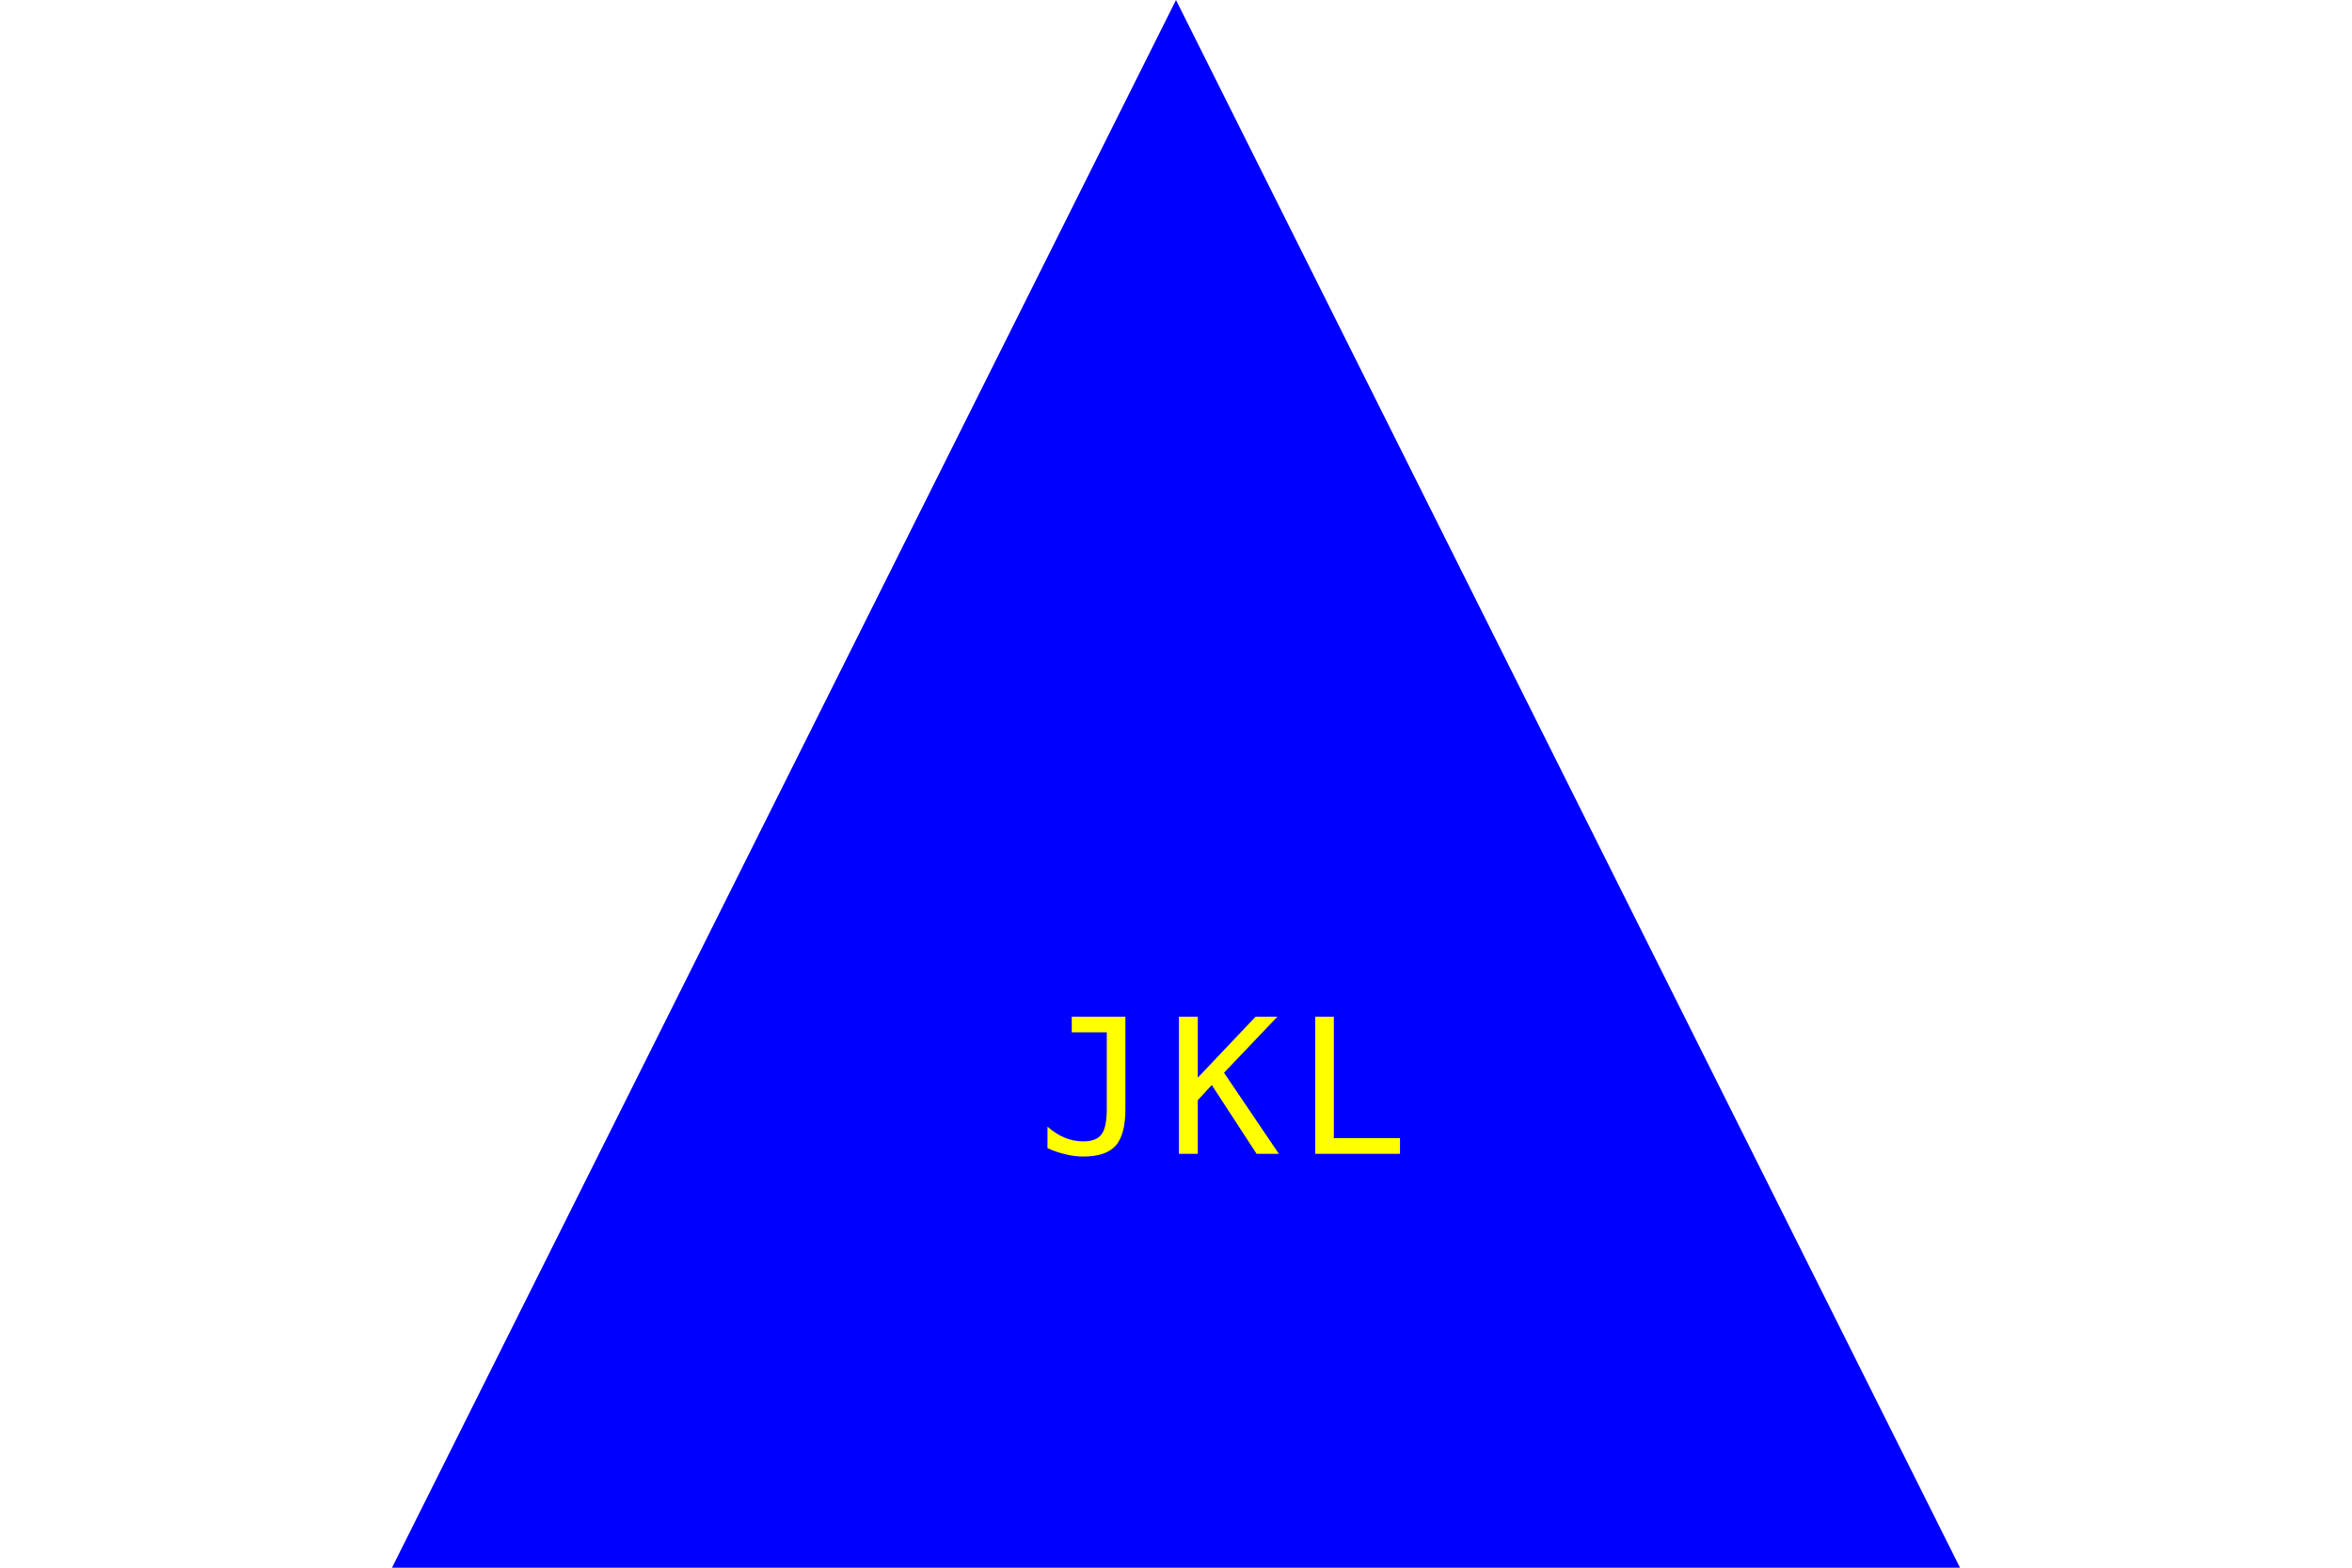
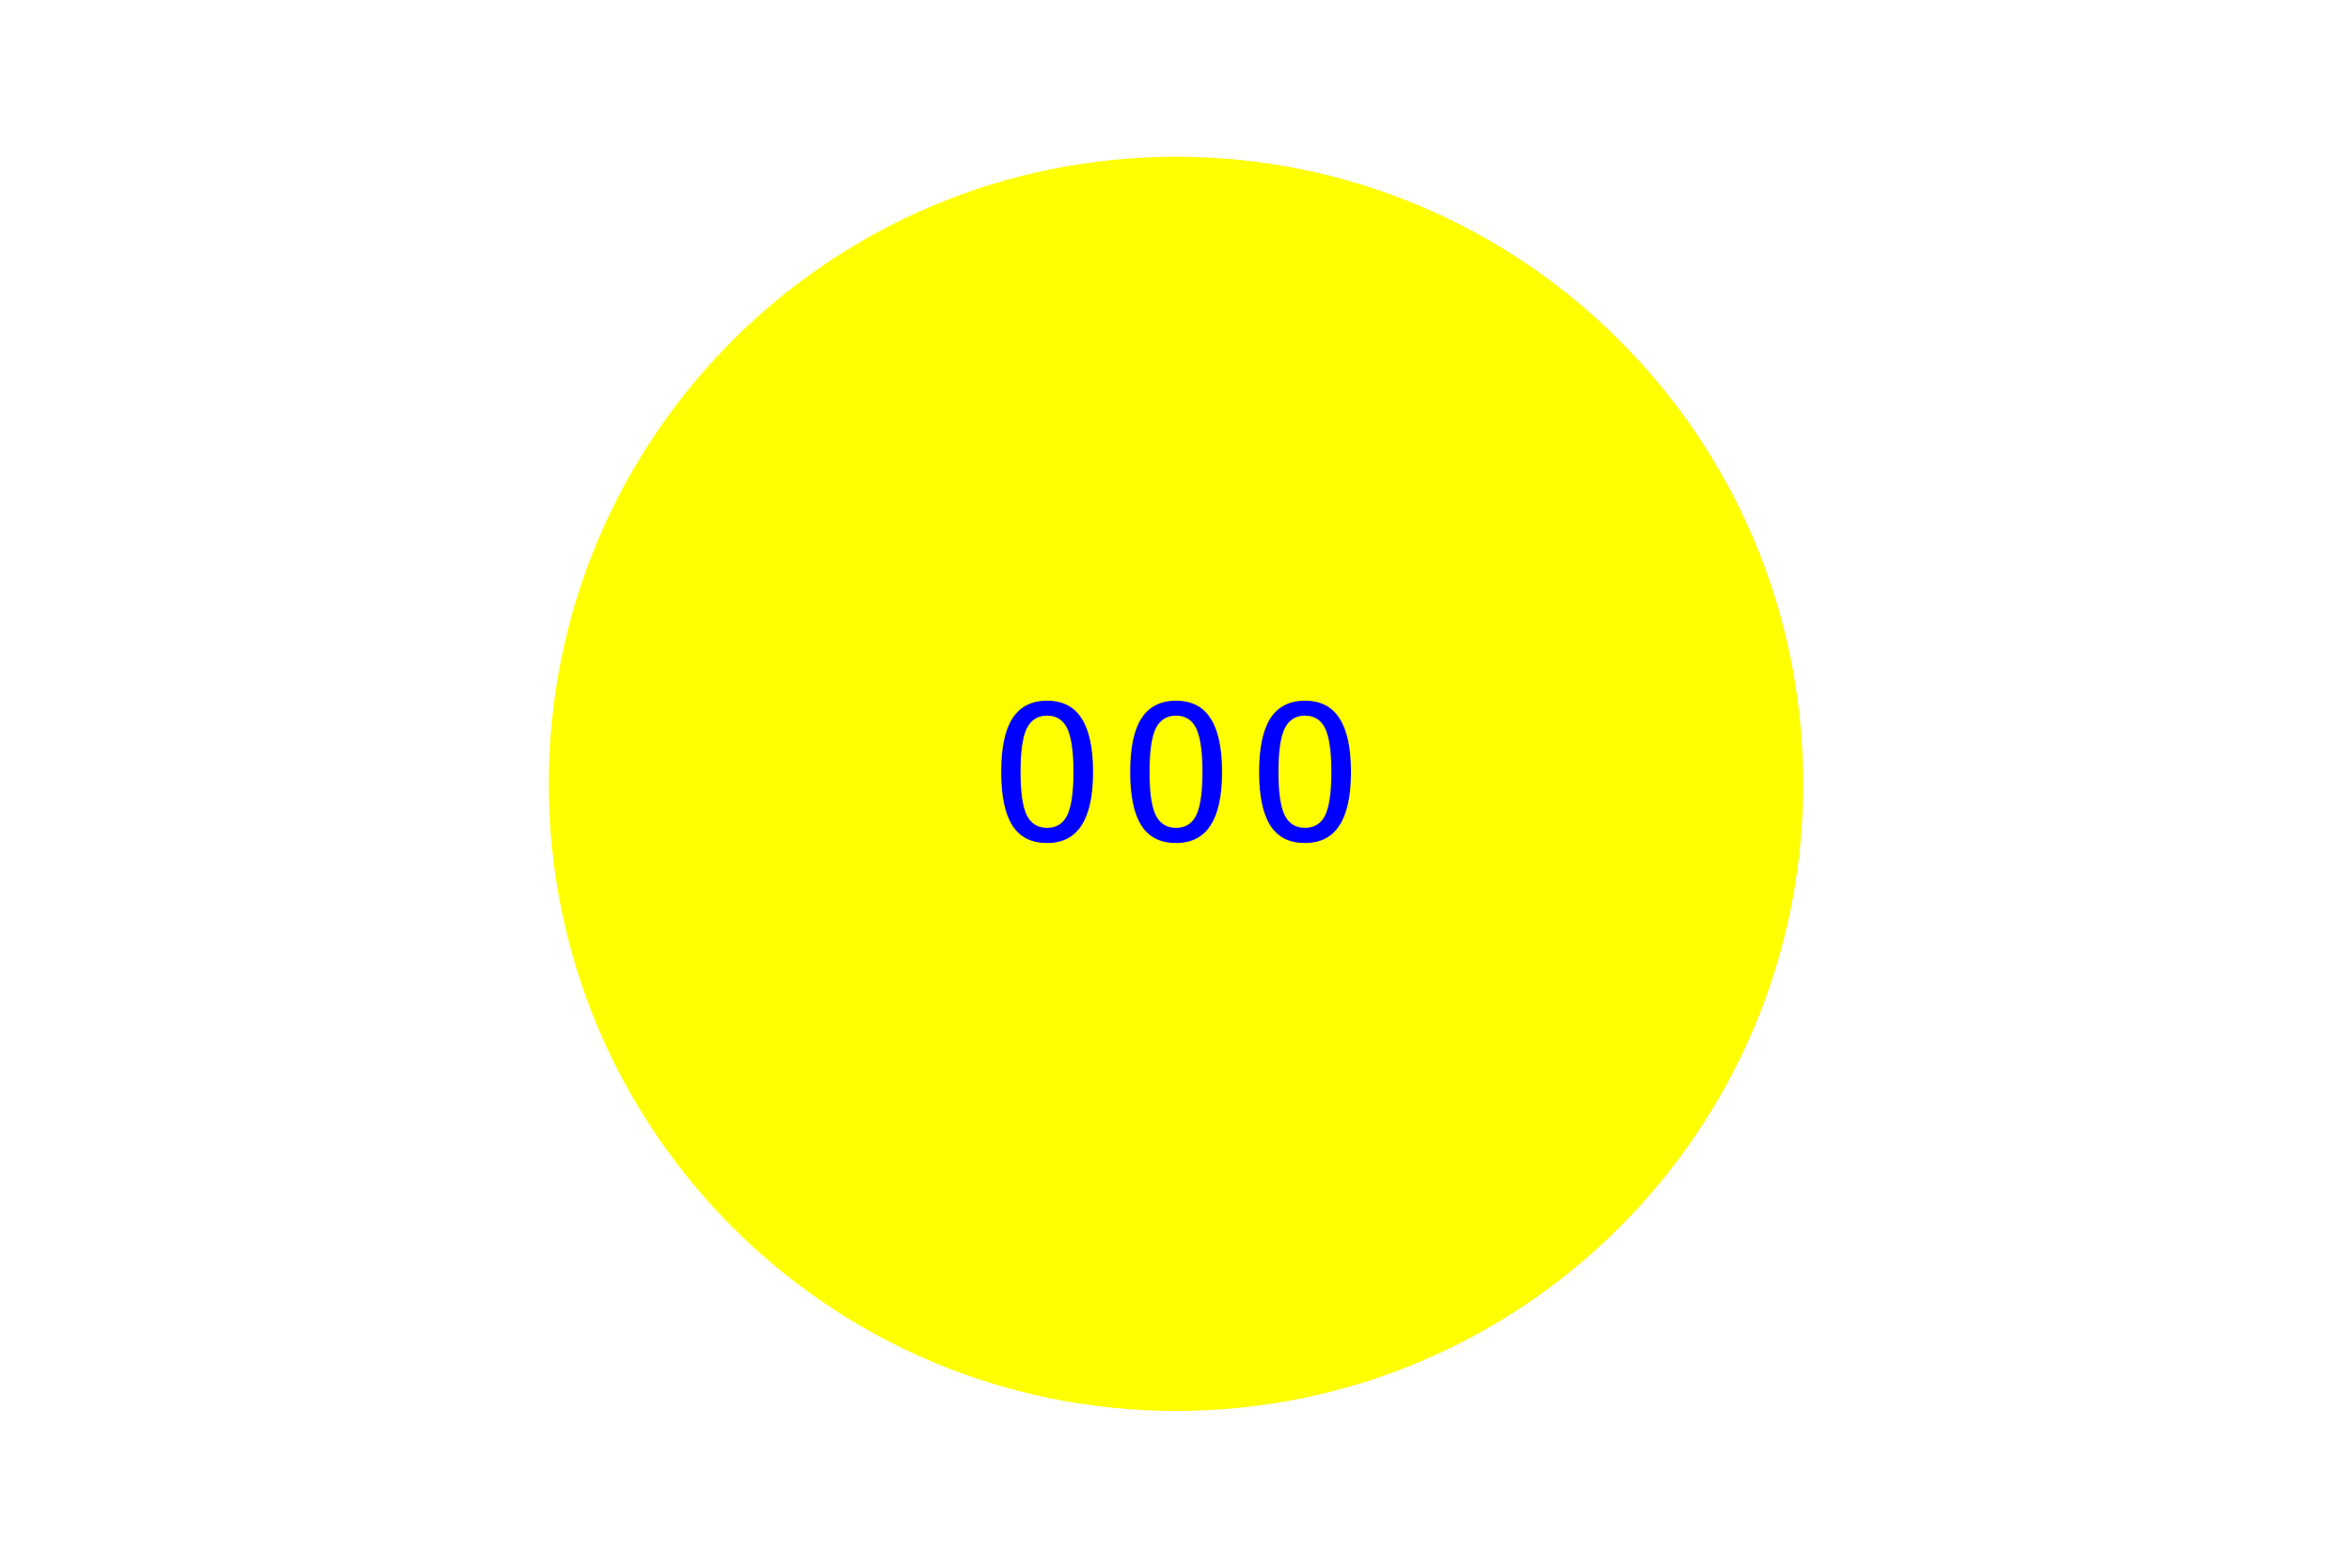
<svg xmlns="http://www.w3.org/2000/svg" viewBox="0 0 100 100" width="300" height="200">
-   <polygon points="50,0 0,100 100,100" fill="blue" />
-   <text x="53" y="70" text-anchor="middle" fill="yellow" font-size="1.9rem" letter-spacing="1" dy=".3em" font-family="monospace">JKL
+   <circle cx="50" cy="50" r="40" fill="yellow" />
+   <text x="50" y="50" text-anchor="middle" fill="blue" font-size="2.3rem" letter-spacing="1" dy=".3em" font-family="monospace">OOO
</text>
</svg>
